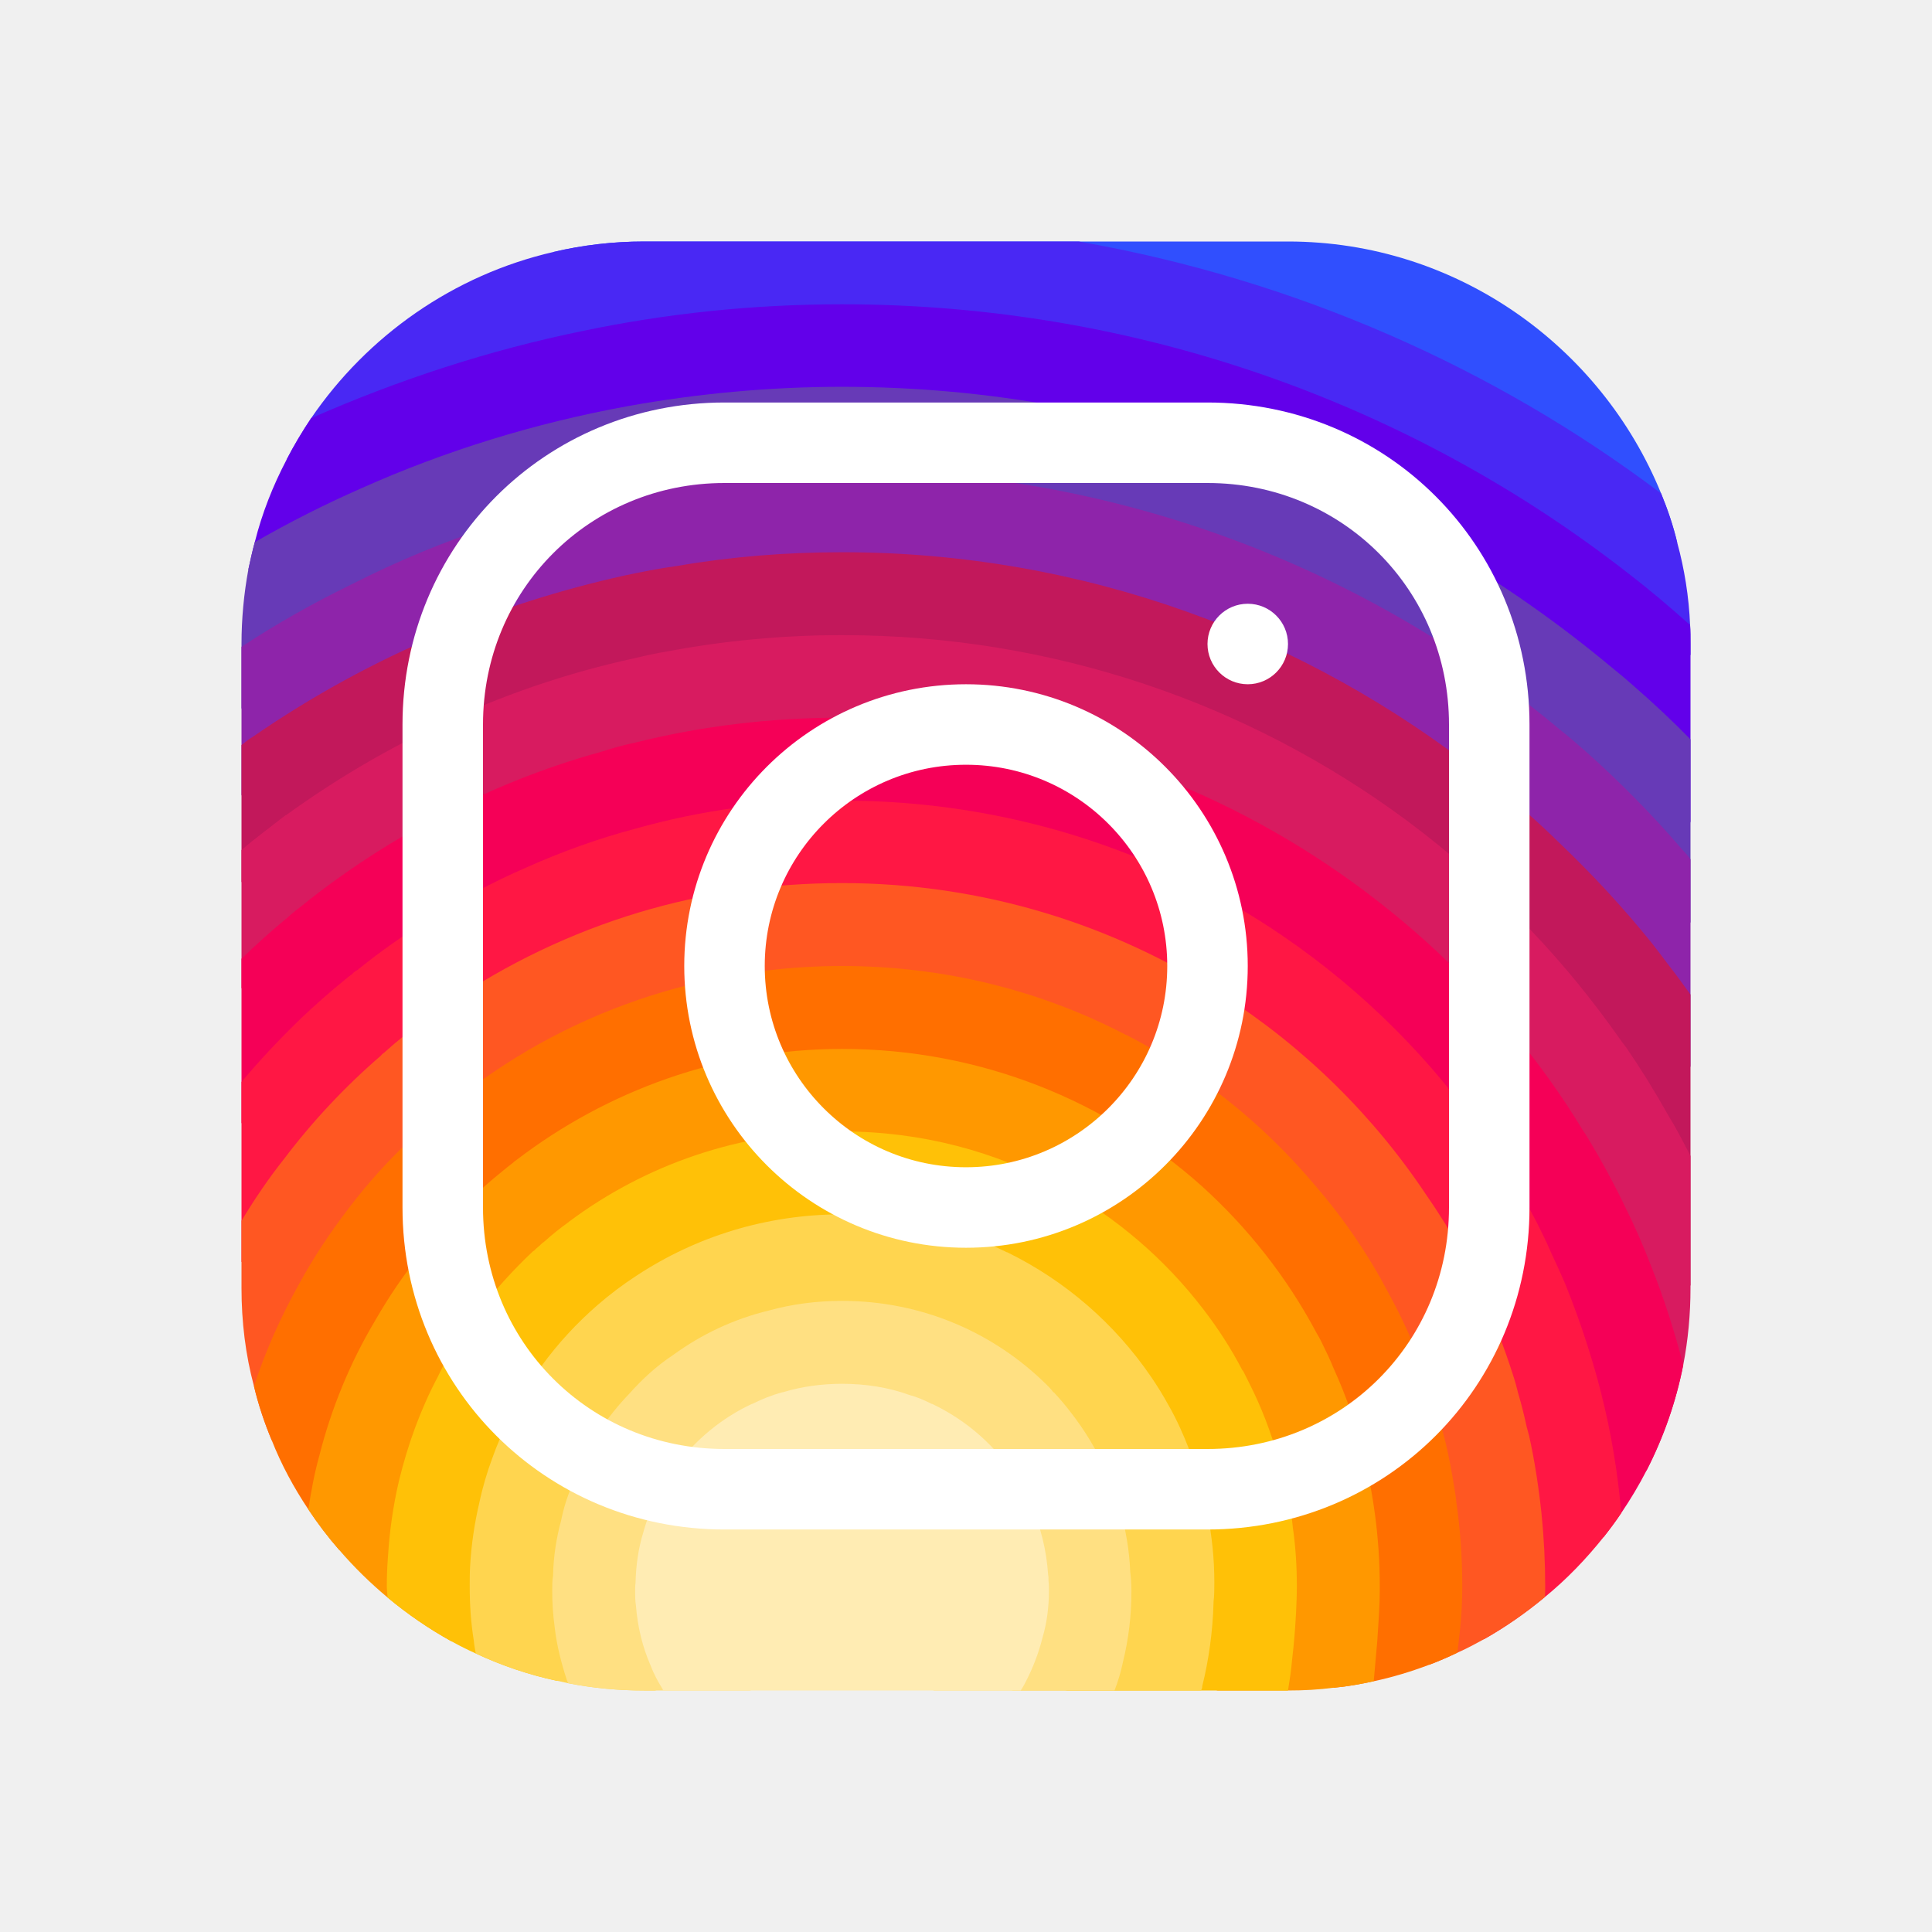
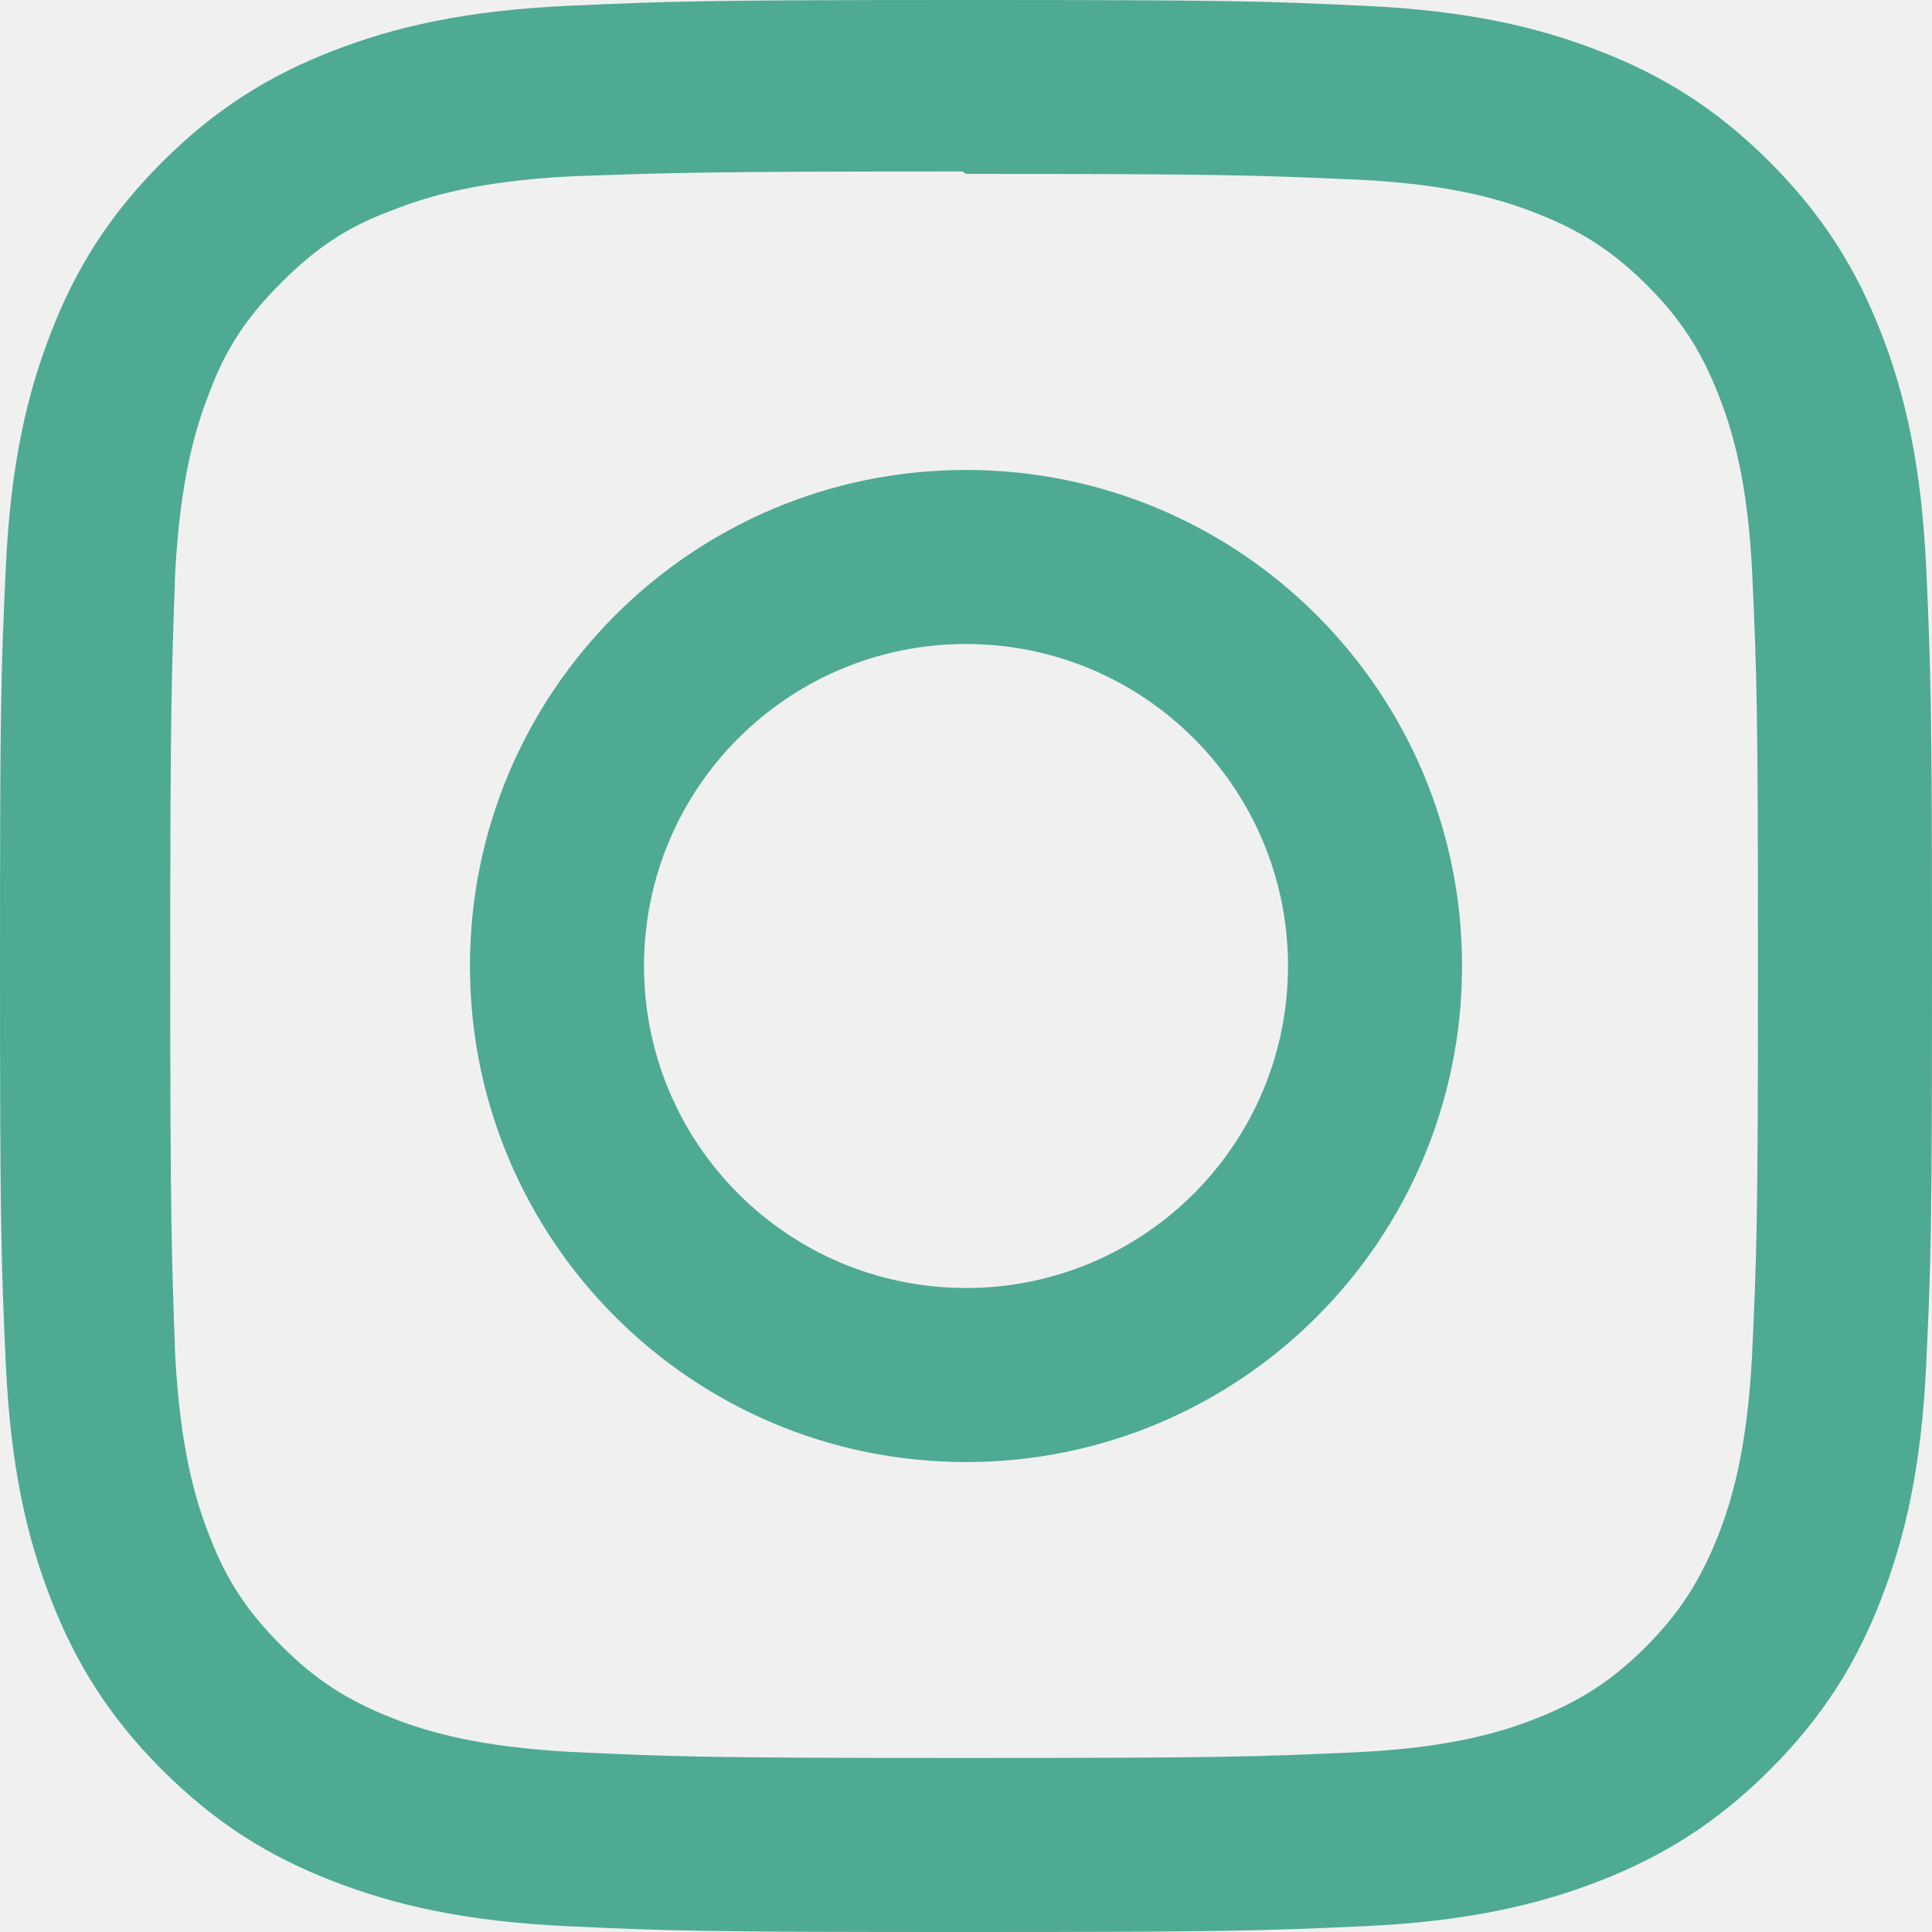
- <svg xmlns="http://www.w3.org/2000/svg" viewBox="0 0 48 48" width="96px" height="96px">
-   <style type="text/css">	.st0{fill:#304FFE;}	.st1{fill:#4928F4;}	.st2{fill:#6200EA;}	.st3{fill:#673AB7;}	.st4{fill:#8E24AA;}	.st5{fill:#C2185B;}	.st6{fill:#D81B60;}	.st7{fill:#F50057;}	.st8{fill:#FF1744;}	.st9{fill:#FF5722;}	.st10{fill:#FF6F00;}	.st11{fill:#FF9800;}	.st12{fill:#FFC107;}	.st13{fill:#FFD54F;}	.st14{fill:#FFE082;}	.st15{fill:#FFECB3;}	.st16{fill:none;stroke:#FFFFFF;stroke-width:2;stroke-linecap:round;stroke-linejoin:round;stroke-miterlimit:10;}	.st17{fill:#FFFFFF;}</style>
-   <g id="Bottom_1_">
-     <path class="st0" d="M41.67,13.48c-0.4,0.26-0.97,0.5-1.21,0.77c-0.09,0.09-0.14,0.19-0.12,0.29v1.03l-0.3,1.01l-0.3,1l-0.33,1.1  l-0.68,2.25l-0.66,2.22l-0.5,1.67c0,0.26-0.01,0.52-0.03,0.77c-0.07,0.96-0.27,1.88-0.59,2.74c-0.19,0.53-0.42,1.04-0.7,1.52  c-0.1,0.19-0.22,0.38-0.34,0.56c-0.4,0.63-0.88,1.21-1.41,1.72c-0.41,0.41-0.86,0.79-1.35,1.11c0,0,0,0-0.01,0  c-0.08,0.07-0.17,0.13-0.27,0.18c-0.31,0.21-0.64,0.39-0.98,0.55c-0.23,0.12-0.46,0.22-0.7,0.31c-0.05,0.03-0.11,0.05-0.16,0.07  c-0.57,0.27-1.23,0.45-1.89,0.54c-0.04,0.01-0.07,0.01-0.11,0.02c-0.4,0.07-0.79,0.13-1.19,0.16c-0.18,0.02-0.37,0.03-0.55,0.03  l-0.71-0.04l-3.42-0.18c0-0.01-0.01,0-0.01,0l-1.72-0.09c-0.13,0-0.27,0-0.4-0.01c-0.54-0.02-1.06-0.08-1.58-0.19  c-0.01,0-0.01,0-0.01,0c-0.95-0.18-1.86-0.5-2.71-0.93c-0.47-0.24-0.93-0.51-1.36-0.82c-0.18-0.13-0.35-0.27-0.52-0.42  c-0.48-0.4-0.91-0.83-1.31-1.27c-0.06-0.06-0.11-0.12-0.16-0.18c-0.06-0.06-0.12-0.13-0.17-0.19c-0.38-0.48-0.7-0.97-0.96-1.49  c-0.24-0.46-0.43-0.95-0.58-1.49c-0.06-0.19-0.11-0.37-0.15-0.57c-0.01-0.01-0.02-0.03-0.02-0.05c-0.1-0.41-0.19-0.84-0.24-1.27  c-0.06-0.33-0.09-0.66-0.09-1c-0.02-0.13-0.02-0.27-0.02-0.4l1.91-2.95l1.87-2.88l0.85-1.31l0.77-1.18l0.26-0.41v-1.03  c0.02-0.23,0.03-0.47,0.02-0.69c-0.01-0.7-0.15-1.38-0.38-2.03c-0.22-0.69-0.53-1.34-0.85-1.94c-0.38-0.69-0.78-1.31-1.11-1.87  C14,7.4,13.66,6.73,13.75,6.26C14.47,6.09,15.23,6,16,6h16c4.18,0,7.78,2.6,9.27,6.26C41.43,12.65,41.57,13.06,41.67,13.48z" />
-     <path class="st1" d="M42,16v0.27l-1.38,0.8l-0.88,0.51l-0.97,0.56l-1.94,1.13l-1.9,1.1l-1.94,1.12l-0.77,0.45  c0,0.48-0.12,0.92-0.34,1.32c-0.31,0.58-0.83,1.06-1.49,1.47c-0.67,0.41-1.49,0.74-2.41,0.98c0,0,0-0.01-0.01,0  c-3.56,0.92-8.42,0.5-10.78-1.26c-0.66-0.49-1.12-1.09-1.32-1.78c-0.06-0.23-0.09-0.48-0.09-0.73v-7.19  c0.01-0.15-0.09-0.3-0.27-0.45c-0.54-0.43-1.81-0.84-3.23-1.25c-1.11-0.31-2.3-0.62-3.3-0.92c-0.79-0.24-1.46-0.48-1.86-0.71  c0.18-0.35,0.39-0.7,0.61-1.03c1.4-2.05,3.54-3.56,6.02-4.13C14.47,6.09,15.23,6,16,6h10.8c5.37,0.94,10.32,3.13,14.47,6.26  c0.16,0.39,0.3,0.8,0.4,1.22c0.18,0.66,0.29,1.34,0.32,2.05C42,15.68,42,15.84,42,16z" />
-     <path class="st2" d="M42,16v4.41l-0.22,0.68l-0.75,2.33l-0.78,2.4l-0.41,1.28l-0.38,1.19l-0.37,1.13l-0.36,1.12l-0.19,0.59  l-0.25,0.78c0,0.76-0.02,1.43-0.07,2c-0.01,0.06-0.02,0.12-0.02,0.18c-0.06,0.53-0.14,0.98-0.27,1.36  c-0.01,0.06-0.03,0.12-0.05,0.17c-0.26,0.72-0.65,1.18-1.23,1.48c-0.14,0.08-0.3,0.14-0.47,0.2c-0.53,0.18-1.2,0.27-2.02,0.32  c-0.6,0.04-1.29,0.05-2.07,0.05H31.4l-1.19-0.05L30,37.61l-2.17-0.09l-2.2-0.09l-7.25-0.3l-1.88-0.08h-0.26  c-0.78-0.01-1.45-0.06-2.03-0.14c-0.84-0.13-1.49-0.35-1.98-0.68c-0.7-0.45-1.11-1.11-1.35-2.03c-0.06-0.22-0.11-0.45-0.14-0.7  c-0.1-0.58-0.15-1.25-0.18-2c0-0.15,0-0.3-0.01-0.46c-0.01-0.01,0-0.01,0-0.01v-0.58c-0.01-0.29-0.01-0.59-0.01-0.9l0.05-1.61  l0.03-1.15l0.04-1.34v-0.19l0.07-2.46l0.07-2.46l0.07-2.31l0.06-2.27l0.02-0.6c0-0.31-1.05-0.49-2.22-0.64  c-0.93-0.12-1.95-0.23-2.56-0.37c0.05-0.23,0.1-0.46,0.16-0.68c0.18-0.72,0.45-1.4,0.79-2.05c0.18-0.35,0.39-0.7,0.61-1.03  c2.16-0.95,4.41-1.69,6.76-2.17c2.06-0.43,4.21-0.66,6.43-0.66c7.36,0,14.16,2.49,19.54,6.69c0.52,0.4,1.03,0.83,1.53,1.28  C42,15.68,42,15.84,42,16z" />
-     <path class="st3" d="M42,18.37v4.54l-0.55,1.06l-1.05,2.05l-0.56,1.08l-0.51,0.99l-0.22,0.43c0,0.31,0,0.61-0.02,0.9  c0,0.43-0.02,0.84-0.05,1.22c-0.04,0.45-0.1,0.86-0.16,1.24c-0.15,0.79-0.36,1.47-0.66,2.03c-0.04,0.07-0.08,0.14-0.12,0.2  c-0.11,0.18-0.24,0.35-0.38,0.51c-0.18,0.22-0.38,0.41-0.61,0.57c-0.34,0.26-0.74,0.47-1.2,0.63c-0.57,0.21-1.23,0.35-2.01,0.43  c-0.51,0.05-1.07,0.08-1.68,0.08l-0.42,0.02l-2.08,0.12h-0.01L27.5,36.6l-2.25,0.13l-3.1,0.18l-3.77,0.22l-0.55,0.03  c-0.51,0-0.99-0.03-1.45-0.09c-0.05-0.01-0.09-0.02-0.14-0.02c-0.68-0.11-1.3-0.29-1.86-0.54c-0.68-0.3-1.27-0.7-1.77-1.18  c-0.44-0.43-0.82-0.92-1.13-1.47c-0.07-0.13-0.14-0.25-0.2-0.39c-0.3-0.59-0.54-1.25-0.72-1.97c-0.03-0.12-0.06-0.25-0.08-0.38  c-0.06-0.23-0.11-0.47-0.14-0.72c-0.11-0.64-0.17-1.32-0.2-2.03v-0.01c-0.01-0.29-0.02-0.57-0.02-0.87l-0.49-1.17l-0.07-0.18  L9.5,25.99L8.75,24.2l-0.12-0.29l-0.72-1.73l-0.8-1.93c0,0,0,0-0.01,0L6.29,18.3L6,17.59V16c0-0.63,0.06-1.25,0.17-1.85  c0.05-0.23,0.1-0.46,0.16-0.68c0.85-0.49,1.74-0.94,2.65-1.34c2.08-0.93,4.31-1.62,6.62-2.04c1.72-0.31,3.51-0.48,5.32-0.48  c7.31,0,13.94,2.65,19.12,6.97c0.2,0.16,0.39,0.32,0.58,0.49C41.09,17.48,41.55,17.91,42,18.37z" />
-     <path class="st4" d="M42,21.35v5.14l-0.57,1.19l-1.08,2.25l-0.01,0.03c0,0.43-0.02,0.82-0.05,1.17c-0.1,1.15-0.38,1.88-0.84,2.33  c-0.33,0.34-0.74,0.53-1.25,0.63c-0.03,0.01-0.07,0.01-0.1,0.02c-0.16,0.03-0.33,0.05-0.51,0.05c-0.62,0.06-1.35,0.02-2.19-0.04  c-0.09,0-0.19-0.01-0.29-0.02c-0.61-0.04-1.26-0.08-1.98-0.11c-0.39-0.01-0.8-0.02-1.22-0.02h-0.02l-1.01,0.08h-0.01l-2.27,0.16  l-2.59,0.2l-0.38,0.03l-3.03,0.22l-1.57,0.12l-1.55,0.11c-0.27,0-0.53,0-0.79-0.01c0,0-0.01-0.01-0.01,0  c-1.13-0.02-2.14-0.09-3.04-0.26c-0.83-0.14-1.56-0.36-2.18-0.69c-0.64-0.31-1.17-0.75-1.6-1.31c-0.41-0.55-0.71-1.24-0.9-2.07  c0-0.01,0-0.01,0-0.01c-0.14-0.67-0.22-1.45-0.22-2.33l-0.15-0.27L9.7,26.35l-0.13-0.22L9.5,25.99l-0.93-1.65l-0.46-0.83  l-0.58-1.03l-1-1.79L6,19.75v-3.68c0.88-0.58,1.79-1.09,2.73-1.55c1.14-0.58,2.32-1.07,3.55-1.47c1.34-0.44,2.74-0.79,4.17-1.02  c1.45-0.24,2.94-0.36,4.47-0.36c6.8,0,13.04,2.43,17.85,6.47c0.22,0.17,0.43,0.36,0.64,0.54c0.84,0.75,1.64,1.56,2.37,2.41  C41.86,21.18,41.94,21.26,42,21.35z" />
-     <path class="st5" d="M42,24.71v7.23c-0.24-0.14-0.57-0.31-0.98-0.49c-0.22-0.11-0.47-0.22-0.73-0.32  c-0.38-0.17-0.79-0.33-1.25-0.49c-0.1-0.04-0.2-0.07-0.31-0.1c-0.18-0.07-0.37-0.13-0.56-0.19c-0.59-0.18-1.24-0.35-1.92-0.5  c-0.26-0.05-0.53-0.1-0.8-0.14c-0.87-0.15-1.8-0.24-2.77-0.25c-0.08-0.01-0.17-0.01-0.25-0.01l-2.57,0.02l-3.5,0.02h-0.01  l-7.49,0.06c-2.38,0-3.84,0.57-4.72,0.8c0,0-0.01,0-0.01,0.01c-0.93,0.24-1.22,0.09-1.3-1.54c-0.02-0.45-0.03-1.03-0.03-1.74  l-0.56-0.43l-0.98-0.74l-0.6-0.46l-0.12-0.09L8.88,24.1l-0.25-0.19l-0.52-0.4l-0.96-0.72L6,21.91v-3.4  c0.1-0.08,0.19-0.15,0.29-0.21c1.45-1,3-1.85,4.64-2.54c1.46-0.62,3-1.11,4.58-1.46c0.43-0.09,0.87-0.18,1.32-0.24  c1.33-0.23,2.7-0.34,4.09-0.34c6.01,0,11.53,2.09,15.91,5.55c0.66,0.52,1.3,1.07,1.9,1.66c0.82,0.78,1.59,1.61,2.3,2.49  c0.14,0.18,0.28,0.36,0.42,0.55C41.64,24.21,41.82,24.46,42,24.71z" />
-     <path class="st6" d="M42,28.72V32c0,0.65-0.06,1.29-0.18,1.91c-0.18,0.92-0.49,1.8-0.91,2.62c-0.22,0.05-0.47,0.05-0.75,0.01  c-0.63-0.11-1.37-0.44-2.17-0.87c-0.04-0.01-0.08-0.03-0.11-0.05c-0.25-0.13-0.51-0.27-0.77-0.43c-0.53-0.29-1.09-0.61-1.65-0.91  c-0.12-0.06-0.24-0.12-0.35-0.18c-0.64-0.33-1.3-0.63-1.96-0.86c0,0,0,0-0.01,0c-0.14-0.05-0.29-0.1-0.44-0.14  c-0.57-0.16-1.15-0.26-1.71-0.26l-1.1-0.32l-4.87-1.41c0,0,0,0-0.01,0l-2.99-0.87h-0.01l-1.3-0.38c-3.76,0-6.07,1.6-7.19,0.99  c-0.44-0.23-0.7-0.81-0.79-1.95c-0.03-0.32-0.04-0.68-0.04-1.1l-1.17-0.57l-0.05-0.02h-0.01l-0.84-0.42L9.7,26.35l-0.07-0.03  l-0.17-0.09L7.5,25.28L6,24.55v-3.43c0.17-0.15,0.35-0.29,0.53-0.43c0.19-0.15,0.38-0.29,0.57-0.44c0.01,0,0.01,0,0.01,0  c1.18-0.85,2.43-1.6,3.76-2.22c1.55-0.74,3.2-1.31,4.91-1.68c0.25-0.06,0.51-0.12,0.77-0.16c1.42-0.27,2.88-0.41,4.37-0.41  c5.27,0,10.11,1.71,14.01,4.59c1.13,0.84,2.18,1.77,3.14,2.78c0.79,0.83,1.52,1.73,2.18,2.67c0.05,0.07,0.1,0.14,0.15,0.2  c0.37,0.54,0.71,1.09,1.03,1.66C41.64,28.02,41.82,28.37,42,28.72z" />
-     <path class="st7" d="M41.82,33.91c-0.18,0.92-0.49,1.8-0.91,2.62c-0.19,0.37-0.4,0.72-0.63,1.06c-0.14,0.21-0.29,0.41-0.44,0.6  c-0.36-0.14-0.89-0.34-1.54-0.56c0,0,0,0,0-0.01c-0.49-0.17-1.05-0.35-1.65-0.52c-0.17-0.05-0.34-0.1-0.52-0.15  c-0.71-0.19-1.45-0.36-2.17-0.46c-0.6-0.1-1.19-0.16-1.74-0.16l-0.46-0.13h-0.01l-2.42-0.7l-1.49-0.43l-1.66-0.48h-0.01l-0.54-0.15  l-6.53-1.88l-1.88-0.54l-1.4-0.33l-2.28-0.54l-0.28-0.07c0,0,0,0-0.01,0l-2.29-0.53c0-0.01,0-0.01,0-0.01l-0.41-0.09l-0.21-0.05  l-1.67-0.39l-0.19-0.05l-1.42-1.17L6,27.9v-4.08c0.37-0.36,0.75-0.7,1.15-1.03c0.12-0.11,0.25-0.21,0.38-0.31  c0.12-0.1,0.25-0.2,0.38-0.3c0.91-0.69,1.87-1.31,2.89-1.84c1.3-0.7,2.68-1.26,4.13-1.66c0.28-0.09,0.56-0.17,0.85-0.23  c1.64-0.41,3.36-0.62,5.14-0.62c4.47,0,8.63,1.35,12.07,3.66c1.71,1.15,3.25,2.53,4.55,4.1c0.66,0.79,1.26,1.62,1.79,2.5  c0.05,0.07,0.09,0.13,0.13,0.2c0.32,0.53,0.62,1.08,0.89,1.64c0.25,0.5,0.47,1,0.67,1.52C41.34,32.25,41.6,33.07,41.82,33.91z" />
-     <path class="st8" d="M40.28,37.59c-0.14,0.21-0.29,0.41-0.44,0.6c-0.44,0.55-0.92,1.05-1.46,1.49c-0.47,0.39-0.97,0.74-1.5,1.04  c-0.2-0.05-0.4-0.11-0.61-0.19c-0.66-0.23-1.35-0.61-1.99-1.01c-0.96-0.61-1.79-1.27-2.16-1.57c-0.14-0.12-0.21-0.18-0.21-0.18  l-1.7-0.15L30,37.6l-2.2-0.19l-2.28-0.2l-3.37-0.3l-5.34-0.47l-0.02-0.01l-1.88-0.91l-1.9-0.92l-1.53-0.74l-0.33-0.16l-0.41-0.2  l-1.42-0.69L7.43,31.9l-0.59-0.29L6,31.35v-4.47c0.47-0.56,0.97-1.09,1.5-1.6c0.34-0.32,0.7-0.64,1.07-0.94  c0.06-0.05,0.12-0.1,0.18-0.14c0.04-0.05,0.09-0.08,0.13-0.1c0.59-0.48,1.21-0.91,1.85-1.3c0.74-0.47,1.52-0.89,2.33-1.24  c0.87-0.39,1.78-0.72,2.72-0.97c1.63-0.46,3.36-0.7,5.14-0.7c4.08,0,7.85,1.24,10.96,3.37c1.99,1.36,3.71,3.08,5.07,5.07  c0.45,0.64,0.85,1.32,1.22,2.02c0.13,0.26,0.26,0.52,0.37,0.78c0.12,0.25,0.23,0.5,0.34,0.75c0.21,0.52,0.4,1.04,0.57,1.58  c0.32,1,0.56,2.02,0.71,3.08C40.21,36.89,40.25,37.24,40.28,37.59z" />
-     <path class="st9" d="M38.39,39.42c0,0.08,0,0.17-0.01,0.26c-0.47,0.39-0.97,0.74-1.5,1.04c-0.22,0.12-0.44,0.24-0.67,0.34  c-0.23,0.11-0.46,0.21-0.7,0.3c-0.34-0.18-0.8-0.4-1.29-0.61c-0.69-0.31-1.44-0.59-2.02-0.68c-0.14-0.03-0.27-0.04-0.39-0.04  l-1.64-0.21h-0.02l-2.04-0.27l-2.06-0.27l-0.96-0.12l-7.56-0.98c-0.49,0-1.01-0.03-1.55-0.1c-0.66-0.06-1.35-0.16-2.04-0.3  c-0.68-0.12-1.37-0.28-2.03-0.45c-0.69-0.16-1.37-0.35-2-0.53c-0.73-0.22-1.41-0.43-1.98-0.62c-0.47-0.15-0.87-0.29-1.18-0.4  c-0.18-0.43-0.33-0.88-0.44-1.34C6.1,33.66,6,32.84,6,32v-1.67c0.32-0.53,0.67-1.05,1.06-1.54c0.71-0.94,1.52-1.8,2.4-2.56  c0.03-0.04,0.07-0.07,0.1-0.09l0.01-0.01c0.31-0.28,0.63-0.53,0.97-0.77c0.04-0.04,0.08-0.07,0.12-0.1  c0.16-0.12,0.33-0.24,0.51-0.35c1.43-0.97,3.01-1.73,4.7-2.24c1.6-0.48,3.29-0.73,5.05-0.73c3.49,0,6.75,1.03,9.47,2.79  c2.01,1.29,3.74,2.99,5.06,4.98c0.16,0.23,0.31,0.46,0.46,0.7c0.69,1.17,1.26,2.43,1.68,3.75c0.05,0.15,0.09,0.3,0.13,0.46  c0.08,0.27,0.15,0.55,0.21,0.83c0.02,0.07,0.04,0.14,0.06,0.22c0.14,0.63,0.24,1.29,0.31,1.95c0,0.01,0,0.01,0,0.01  C38.36,38.22,38.39,38.82,38.39,39.42z" />
-     <path class="st10" d="M36.33,39.42c0,0.35-0.02,0.73-0.06,1.11c-0.02,0.18-0.04,0.36-0.06,0.53c-0.23,0.11-0.46,0.21-0.7,0.3  c-0.45,0.17-0.91,0.31-1.38,0.41c-0.32,0.07-0.65,0.13-0.98,0.16h-0.01c-0.31-0.19-0.67-0.42-1.04-0.68  c-0.67-0.47-1.37-1-1.93-1.43c-0.01-0.01-0.01-0.01-0.02-0.02c-0.59-0.45-1.01-0.79-1.01-0.79l-1.06,0.04l-2.04,0.07l-0.95,0.04  l-3.82,0.14l-3.23,0.12c-0.21,0.01-0.46,0.01-0.77,0h-0.01c-0.42-0.01-0.92-0.04-1.47-0.09c-0.64-0.05-1.34-0.11-2.05-0.18  c-0.69-0.08-1.39-0.16-2.06-0.24c-0.74-0.08-1.44-0.17-2.04-0.25c-0.47-0.06-0.88-0.11-1.21-0.15c-0.28-0.32-0.53-0.65-0.77-1.01  c-0.36-0.54-0.67-1.11-0.91-1.72c-0.18-0.43-0.33-0.88-0.44-1.34c0.29-0.89,0.67-1.73,1.12-2.54c0.36-0.66,0.78-1.29,1.24-1.89  c0.45-0.59,0.94-1.14,1.47-1.64v-0.01c0.15-0.15,0.3-0.29,0.45-0.42c0.28-0.26,0.57-0.5,0.87-0.73h0.01  c0.01-0.02,0.02-0.02,0.03-0.03c0.24-0.19,0.49-0.36,0.74-0.53c1.48-1.01,3.15-1.76,4.95-2.2c1.19-0.29,2.44-0.45,3.73-0.45  c2.54,0,4.94,0.61,7.05,1.71h0.01c1.81,0.93,3.41,2.21,4.7,3.75c0.71,0.82,1.32,1.72,1.82,2.67c0.35,0.64,0.65,1.31,0.9,1.99  c0.02,0.06,0.04,0.11,0.06,0.16c0.17,0.5,0.32,1.02,0.45,1.54c0.09,0.37,0.16,0.75,0.22,1.13c0.02,0.12,0.04,0.23,0.05,0.35  C36.28,37.99,36.33,38.7,36.33,39.42z" />
-     <path class="st11" d="M34.28,39.42v0.1c0,0.34-0.03,0.77-0.06,1.23c-0.03,0.34-0.06,0.69-0.09,1.02c-0.32,0.07-0.65,0.13-0.98,0.16  h-0.01C32.76,41.98,32.39,42,32,42h-1.75l-0.38-0.11l-1.97-0.6l-2-0.6l-4.63-1.39l-2-0.6c0,0-0.83,0.33-2,0.72h-0.01  c-0.45,0.15-0.94,0.31-1.46,0.47c-0.65,0.19-1.34,0.38-2.02,0.53c-0.7,0.16-1.39,0.28-2.01,0.33c-0.19,0.02-0.38,0.03-0.55,0.03  c-0.56-0.31-1.1-0.68-1.59-1.09c-0.43-0.36-0.83-0.75-1.2-1.18c-0.28-0.32-0.53-0.65-0.77-1.01c0.07-0.45,0.15-0.89,0.27-1.32  c0.3-1.19,0.77-2.33,1.39-3.37c0.34-0.59,0.72-1.16,1.16-1.69c0.01-0.03,0.04-0.06,0.07-0.08c-0.01-0.01,0-0.01,0-0.01  c0.13-0.17,0.27-0.33,0.41-0.48c0-0.01,0-0.01,0-0.01c0.41-0.44,0.83-0.86,1.29-1.25c0.16-0.13,0.31-0.26,0.48-0.39  c0.03-0.03,0.06-0.05,0.1-0.08c2.25-1.72,5.06-2.76,8.09-2.76c3.44,0,6.57,1.29,8.94,3.41c1.14,1.03,2.11,2.26,2.84,3.63  c0.06,0.1,0.12,0.21,0.17,0.32c0.09,0.18,0.18,0.37,0.26,0.57c0.33,0.72,0.59,1.48,0.77,2.26c0.02,0.08,0.04,0.16,0.06,0.24  c0.08,0.37,0.15,0.75,0.2,1.13C34.24,38.21,34.28,38.81,34.28,39.42z" />
-     <path class="st12" d="M32.22,39.42c0,0.2-0.01,0.42-0.02,0.65c-0.02,0.37-0.05,0.77-0.1,1.18c-0.02,0.25-0.06,0.5-0.1,0.75h-5.48  l-1.06-0.17l-4.14-0.66l-0.59-0.09l-1.35-0.22c-0.59,0-1.87,0.26-3.22,0.51c-0.71,0.13-1.43,0.27-2.08,0.36  c-0.08,0.01-0.16,0.02-0.23,0.03h-0.01c-0.7-0.15-1.38-0.38-2.02-0.68c-0.2-0.09-0.4-0.19-0.6-0.3c-0.56-0.31-1.1-0.68-1.59-1.09  c-0.01-0.12-0.02-0.22-0.02-0.27c0-0.26,0.01-0.51,0.03-0.76c0.04-0.64,0.13-1.26,0.27-1.86c0.22-0.91,0.54-1.79,0.97-2.6  c0.08-0.17,0.17-0.34,0.27-0.5c0.04-0.08,0.09-0.15,0.13-0.23c0.18-0.29,0.38-0.57,0.58-0.85c0.42-0.55,0.89-1.07,1.39-1.54  c0.01,0,0.01,0,0.01,0c0.04-0.04,0.08-0.08,0.12-0.11c0.05-0.04,0.09-0.09,0.14-0.12c0.2-0.18,0.4-0.34,0.61-0.49  c0-0.01,0.01-0.01,0.01-0.01c1.89-1.41,4.23-2.24,6.78-2.24c1.98,0,3.82,0.5,5.43,1.38h0.01c1.38,0.76,2.58,1.79,3.53,3.03  c0.37,0.48,0.7,0.99,0.98,1.53h0.01c0.05,0.1,0.1,0.2,0.15,0.3c0.3,0.59,0.54,1.21,0.72,1.85h0.01c0.01,0.05,0.03,0.1,0.04,0.15  c0.12,0.43,0.22,0.87,0.29,1.32c0.01,0.09,0.02,0.19,0.03,0.28C32.19,38.43,32.22,38.92,32.22,39.42z" />
-     <path class="st13" d="M30.17,39.31c0,0.16,0,0.33-0.02,0.49v0.01c0,0.01,0,0.01,0,0.01c-0.02,0.72-0.12,1.43-0.28,2.07  c0,0.04-0.01,0.07-0.03,0.11h-4.67l-3.85-0.83l-0.51-0.11l-0.08,0.02l-4.27,0.88L16.27,42H16c-0.64,0-1.27-0.06-1.88-0.18  c-0.09-0.02-0.18-0.04-0.27-0.06h-0.01c-0.7-0.15-1.38-0.38-2.02-0.68c-0.02-0.11-0.04-0.22-0.05-0.33  c-0.07-0.43-0.1-0.88-0.1-1.33c0-0.17,0-0.34,0.01-0.51c0.03-0.54,0.11-1.07,0.23-1.58c0.08-0.38,0.19-0.75,0.32-1.1  c0.11-0.31,0.24-0.61,0.38-0.9c0.12-0.25,0.26-0.49,0.4-0.73c0.14-0.23,0.29-0.45,0.45-0.67c0.4-0.55,0.87-1.06,1.39-1.51  c0.3-0.26,0.63-0.51,0.97-0.73c1.46-0.96,3.21-1.52,5.1-1.52c0.37,0,0.73,0.02,1.08,0.07h0.02c1.07,0.12,2.07,0.42,2.99,0.87  c0.01,0,0.01,0,0.01,0c1.45,0.71,2.68,1.78,3.58,3.1c0.15,0.22,0.3,0.46,0.43,0.7c0.11,0.19,0.21,0.39,0.3,0.59  c0.14,0.31,0.27,0.64,0.38,0.97h0.01c0.11,0.37,0.21,0.74,0.28,1.13v0.01C30.11,38.16,30.17,38.73,30.17,39.31z" />
-     <path class="st14" d="M28.11,39.52v0.03c0,0.59-0.07,1.17-0.21,1.74c-0.05,0.24-0.12,0.48-0.21,0.71h-4.48l-2.29-0.63L18.63,42H16  c-0.64,0-1.27-0.06-1.88-0.18c-0.02-0.03-0.03-0.06-0.04-0.09c-0.14-0.43-0.25-0.86-0.3-1.31c-0.04-0.29-0.06-0.59-0.06-0.9  c0-0.12,0-0.25,0.02-0.37c0.01-0.47,0.08-0.93,0.2-1.37c0.06-0.3,0.15-0.59,0.27-0.87c0.04-0.14,0.1-0.27,0.17-0.4  c0.15-0.34,0.33-0.67,0.53-0.99c0.22-0.32,0.46-0.62,0.73-0.9c0.32-0.36,0.68-0.69,1.09-0.96c0.7-0.51,1.5-0.89,2.37-1.1  c0.58-0.16,1.19-0.24,1.82-0.24c2,0,3.79,0.8,5.09,2.09c0.05,0.05,0.11,0.11,0.16,0.18h0.01c0.14,0.15,0.27,0.3,0.4,0.47  c0.37,0.47,0.68,0.98,0.92,1.54c0.12,0.26,0.22,0.53,0.3,0.81c0.01,0.04,0.02,0.07,0.03,0.11c0.14,0.49,0.23,1,0.25,1.53  C28.1,39.2,28.11,39.36,28.11,39.52z" />
-     <path class="st15" d="M26.06,39.52c0,0.41-0.05,0.8-0.16,1.17c-0.1,0.4-0.25,0.78-0.44,1.14c-0.03,0.06-0.1,0.17-0.1,0.17h-8.88  c-0.01-0.01-0.02-0.03-0.02-0.04c-0.12-0.19-0.22-0.38-0.3-0.59c-0.2-0.46-0.32-0.96-0.36-1.48c-0.02-0.12-0.02-0.25-0.02-0.37  c0-0.06,0-0.13,0.01-0.19c0.01-0.44,0.07-0.86,0.19-1.25c0.1-0.36,0.23-0.69,0.4-1.01c0,0,0.01-0.01,0.01-0.02  c0.12-0.21,0.25-0.42,0.4-0.62c0.49-0.66,1.14-1.2,1.89-1.55c0.01,0,0.01,0,0.01,0c0.24-0.12,0.49-0.22,0.75-0.29c0,0,0,0,0.01,0  c0.46-0.14,0.96-0.21,1.47-0.21c0.59,0,1.16,0.09,1.68,0.28c0.19,0.05,0.37,0.13,0.55,0.22c0,0,0,0,0.01,0  c0.86,0.41,1.59,1.05,2.09,1.85c0.1,0.15,0.19,0.31,0.27,0.48c0.04,0.07,0.08,0.15,0.11,0.22c0.23,0.52,0.37,1.09,0.41,1.69  c0.01,0.05,0.01,0.1,0.01,0.16C26.06,39.36,26.06,39.44,26.06,39.52z" />
+ <svg xmlns="http://www.w3.org/2000/svg" width="24" height="24">
+   <g>
+     <rect fill="none" id="canvas_background" height="402" width="582" y="-1" x="-1" />
  </g>
-   <g id="Camera">
-     <path class="st16" d="M30,11H18c-3.9,0-7,3.1-7,7v12c0,3.9,3.1,7,7,7h12c3.9,0,7-3.1,7-7V18C37,14.1,33.9,11,30,11z" />
-     <circle class="st17" cx="31" cy="16" r="1" />
-   </g>
-   <g id="Lens">
-     <circle class="st16" cx="24" cy="24" r="6" />
+   <g>
+     <path fill="#4eaa93" id="svg_1" d="m12,0c-3.26,0 -3.667,0.015 -4.947,0.072c-1.278,0.06 -2.148,0.261 -2.913,0.558c-0.789,0.306 -1.459,0.717 -2.126,1.384s-1.079,1.336 -1.384,2.126c-0.297,0.765 -0.499,1.635 -0.558,2.913c-0.06,1.28 -0.072,1.687 -0.072,4.947s0.015,3.667 0.072,4.947c0.06,1.277 0.261,2.148 0.558,2.913c0.306,0.788 0.717,1.459 1.384,2.126c0.667,0.666 1.336,1.079 2.126,1.384c0.766,0.296 1.636,0.499 2.913,0.558c1.28,0.06 1.687,0.072 4.947,0.072s3.667,-0.015 4.947,-0.072c1.277,-0.06 2.148,-0.262 2.913,-0.558c0.788,-0.306 1.459,-0.718 2.126,-1.384c0.666,-0.667 1.079,-1.335 1.384,-2.126c0.296,-0.765 0.499,-1.636 0.558,-2.913c0.06,-1.28 0.072,-1.687 0.072,-4.947s-0.015,-3.667 -0.072,-4.947c-0.06,-1.277 -0.262,-2.149 -0.558,-2.913c-0.306,-0.789 -0.718,-1.459 -1.384,-2.126c-0.667,-0.667 -1.335,-1.079 -2.126,-1.384c-0.765,-0.297 -1.636,-0.499 -2.913,-0.558c-1.28,-0.06 -1.687,-0.072 -4.947,-0.072zm0,2.16c3.203,0 3.585,0.016 4.85,0.071c1.17,0.055 1.805,0.249 2.227,0.415c0.562,0.217 0.96,0.477 1.382,0.896c0.419,0.42 0.679,0.819 0.896,1.381c0.164,0.422 0.36,1.057 0.413,2.227c0.057,1.266 0.07,1.646 0.07,4.85s-0.015,3.585 -0.074,4.85c-0.061,1.17 -0.256,1.805 -0.421,2.227c-0.224,0.562 -0.479,0.96 -0.899,1.382c-0.419,0.419 -0.824,0.679 -1.38,0.896c-0.42,0.164 -1.065,0.36 -2.235,0.413c-1.274,0.057 -1.649,0.07 -4.859,0.07c-3.211,0 -3.586,-0.015 -4.859,-0.074c-1.171,-0.061 -1.816,-0.256 -2.236,-0.421c-0.569,-0.224 -0.96,-0.479 -1.379,-0.899c-0.421,-0.419 -0.69,-0.824 -0.9,-1.38c-0.165,-0.42 -0.359,-1.065 -0.42,-2.235c-0.045,-1.26 -0.061,-1.649 -0.061,-4.844c0,-3.196 0.016,-3.586 0.061,-4.861c0.061,-1.17 0.255,-1.814 0.42,-2.234c0.21,-0.57 0.479,-0.96 0.9,-1.381c0.419,-0.419 0.81,-0.689 1.379,-0.898c0.42,-0.166 1.051,-0.361 2.221,-0.421c1.275,-0.045 1.65,-0.06 4.859,-0.06l0.045,0.03zm0,3.678c-3.405,0 -6.162,2.76 -6.162,6.162c0,3.405 2.76,6.162 6.162,6.162c3.405,0 6.162,-2.76 6.162,-6.162c0,-3.405 -2.76,-6.162 -6.162,-6.162zm0,10.162c-2.21,0 -4,-1.79 -4,-4s1.79,-4 4,-4s4,1.79 4,4s-1.79,4 -4,4zm7.846,-20.567c0,0.795 -0.646,1.44 -1.44,1.44c-0.795,0 -1.44,-0.646 -1.44,-1.44c0,-0.794 0.646,-1.439 1.44,-1.439c0.793,-0.001 1.44,0.645 1.44,1.439z" />
  </g>
</svg>
